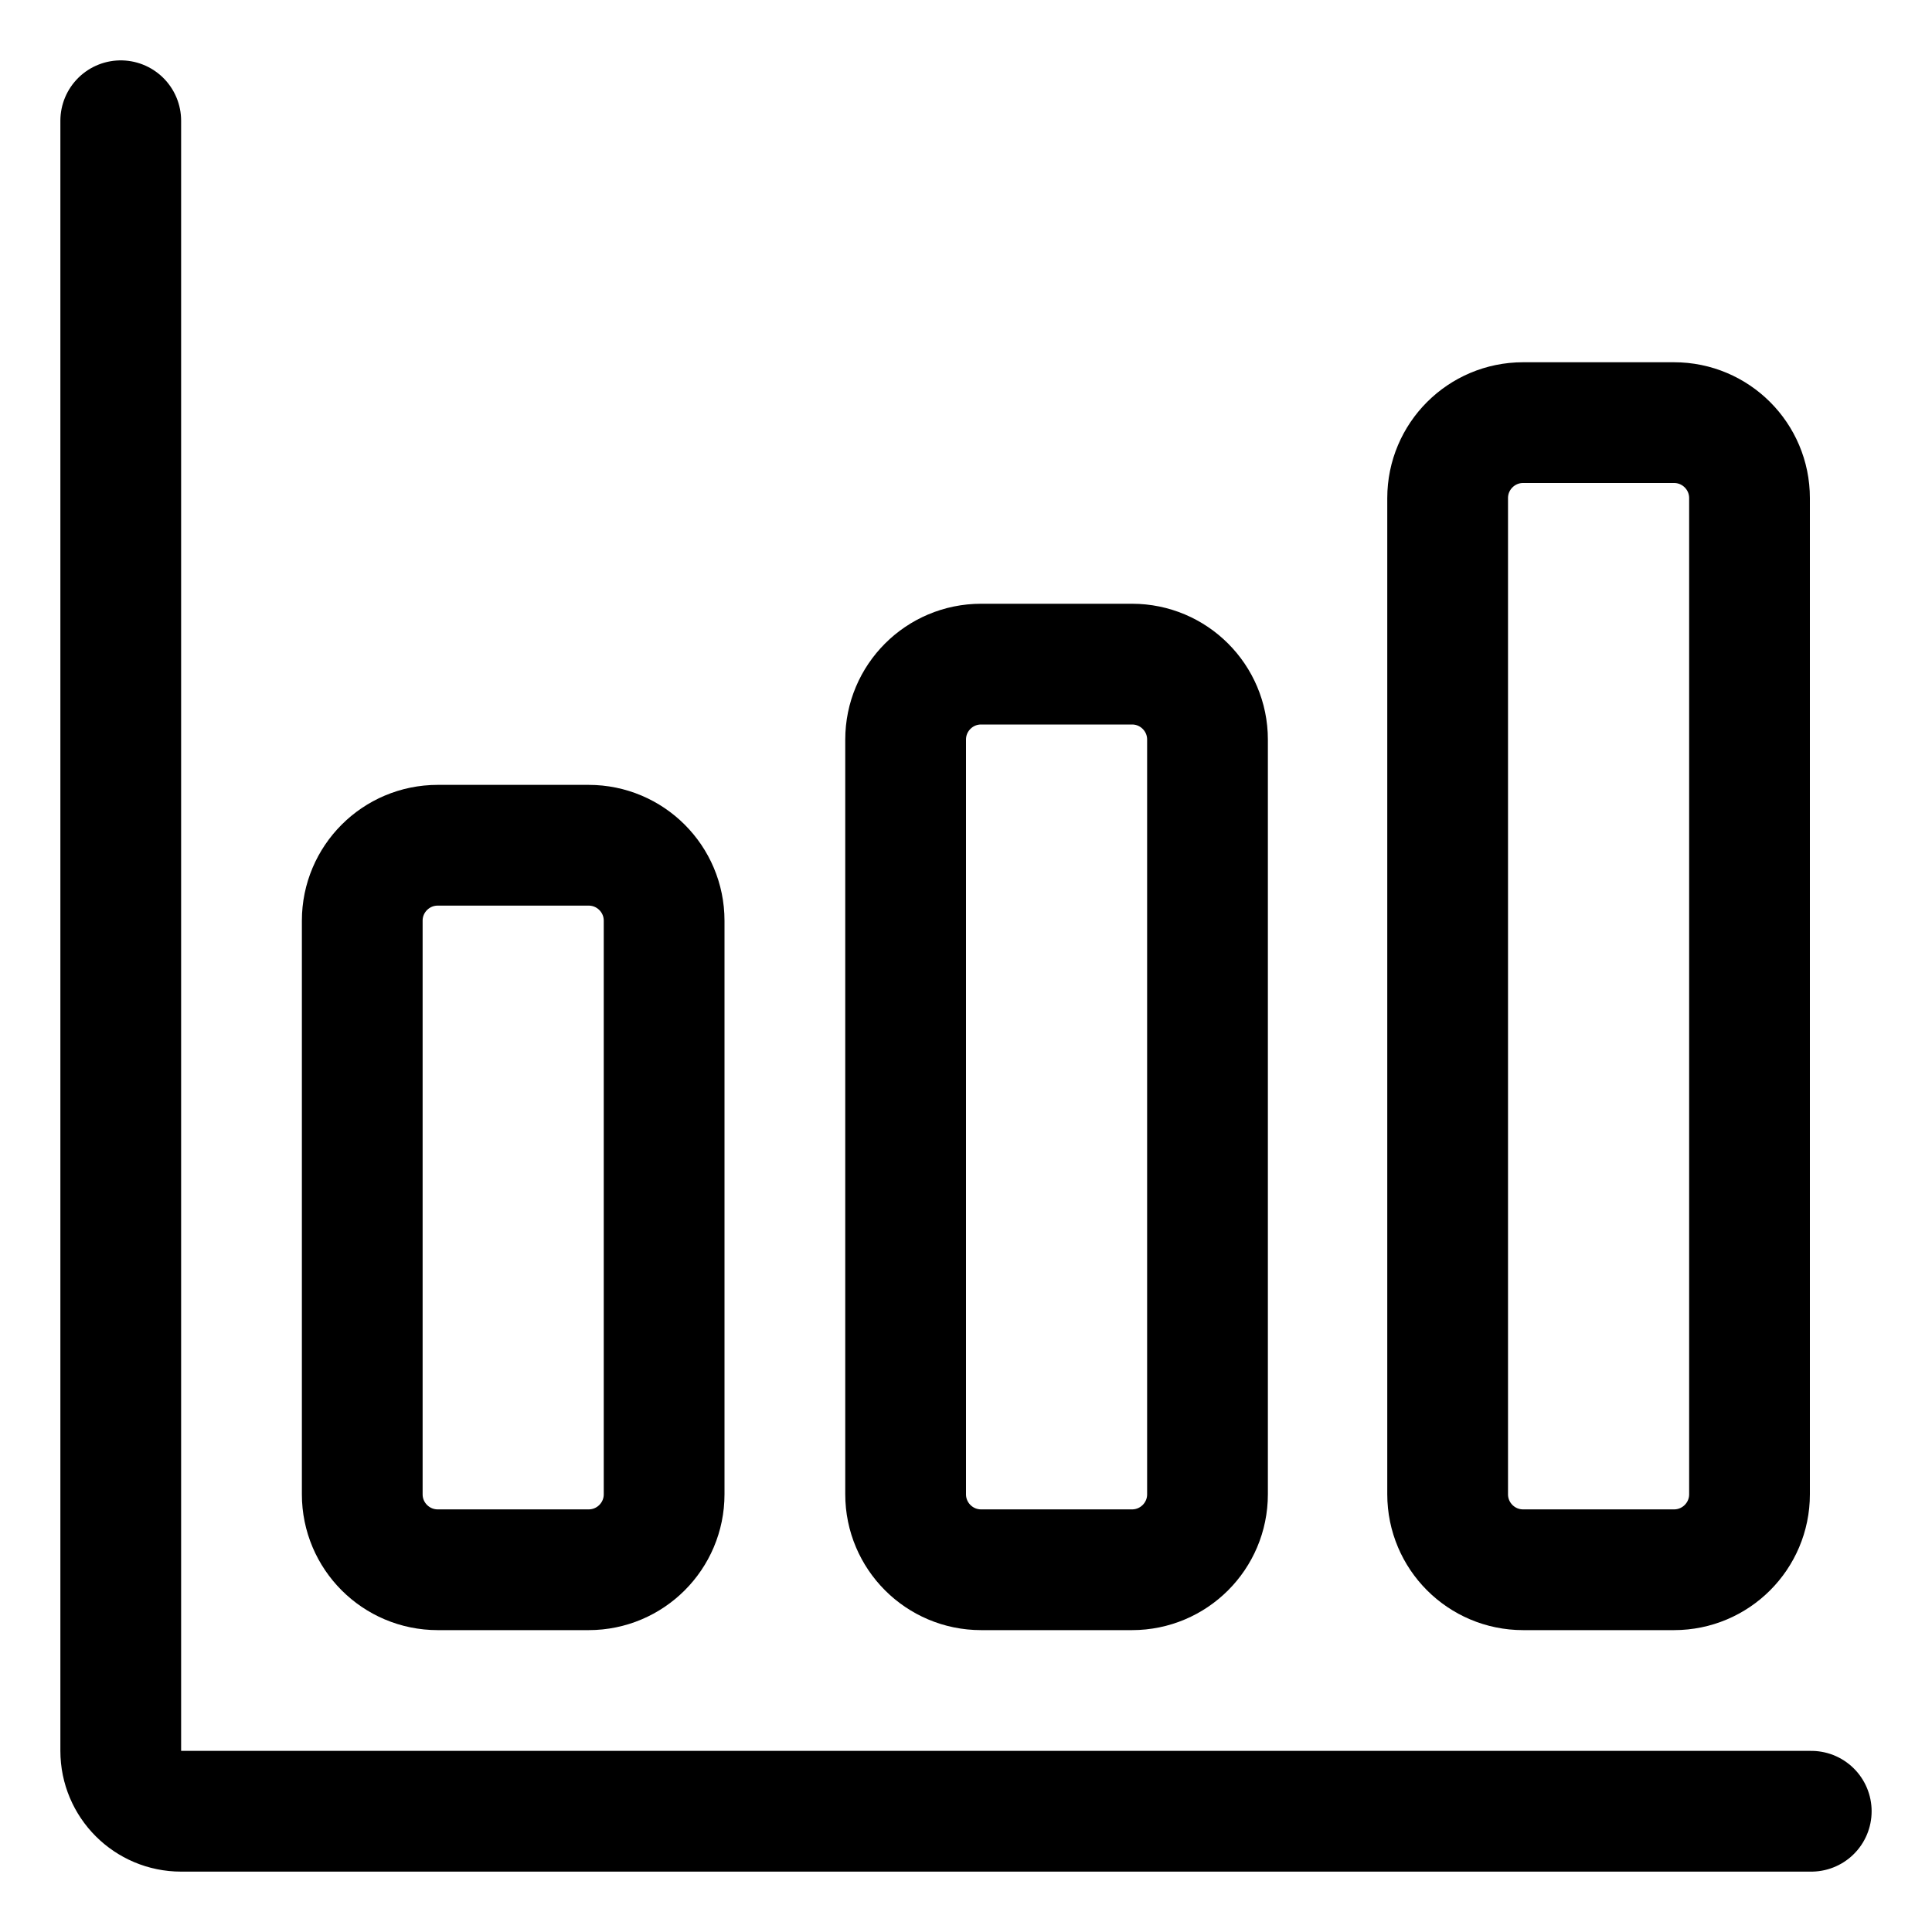
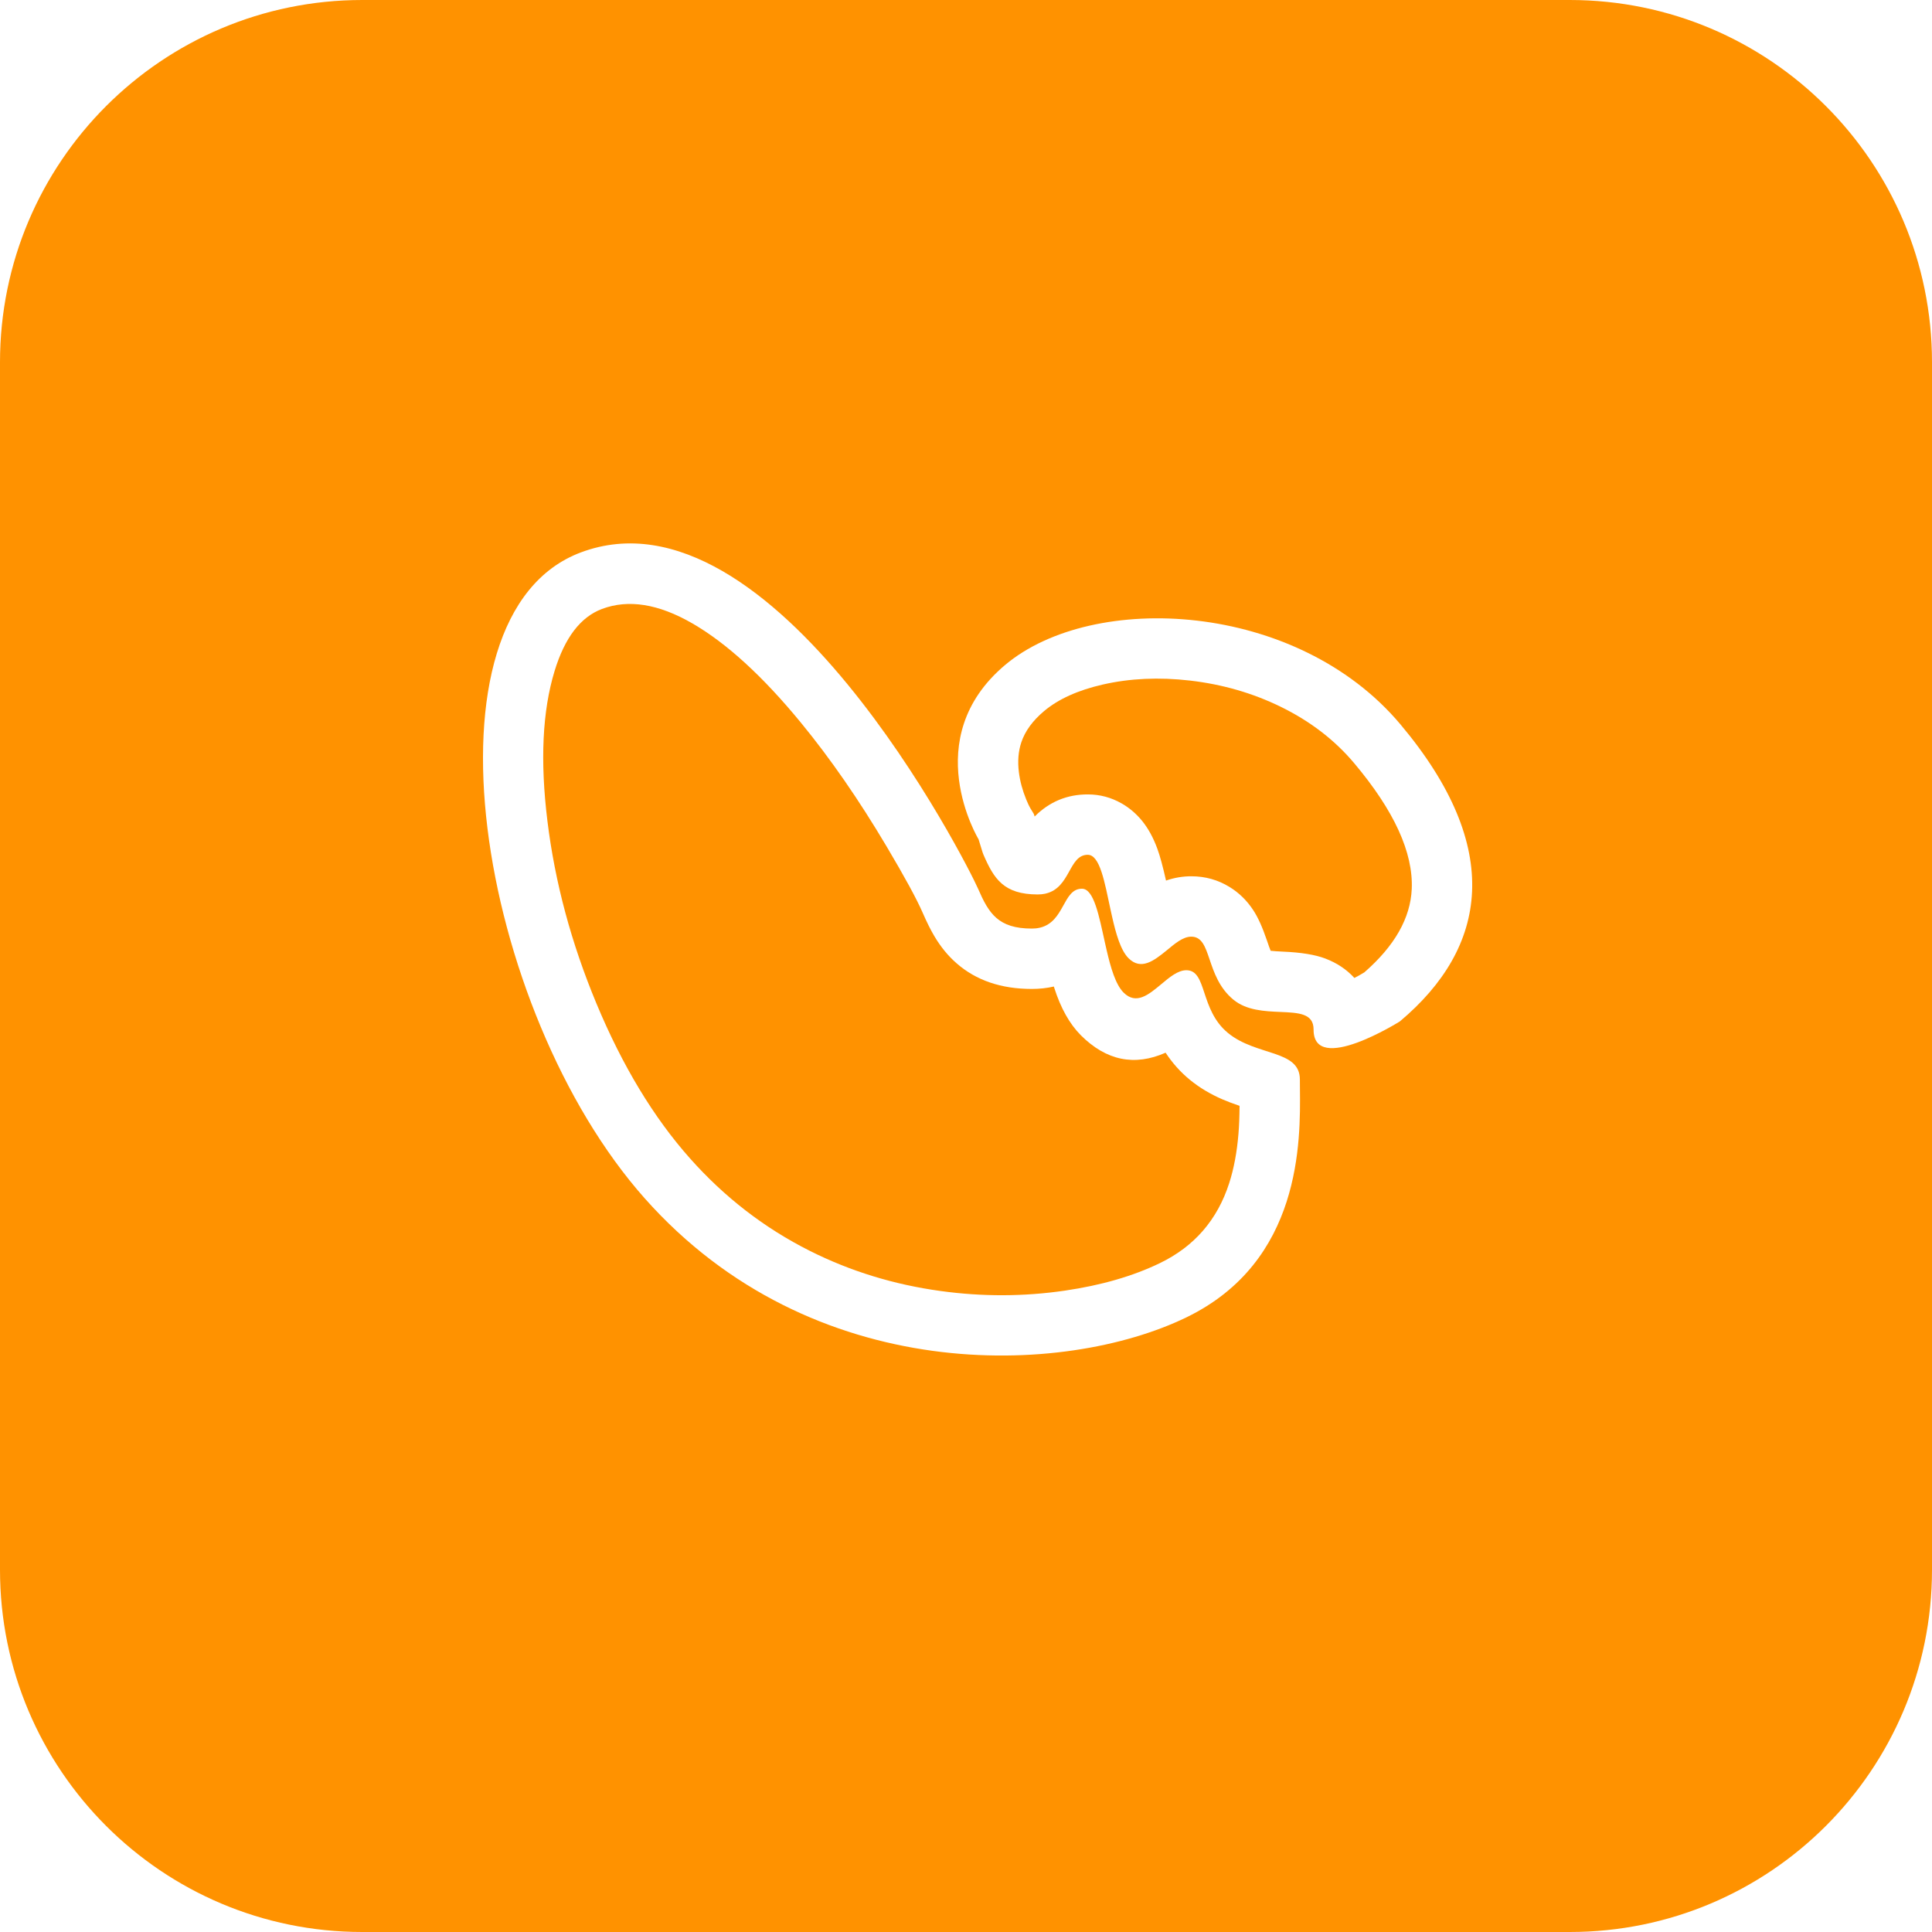
- <svg xmlns="http://www.w3.org/2000/svg" class="ionicon" viewBox="0 0 512 512">
-   <path d="M32 32v432a16 16 0 0016 16h432" fill="none" stroke="currentColor" stroke-linecap="round" stroke-linejoin="round" stroke-width="32" />
-   <rect x="96" y="224" width="80" height="192" rx="20" ry="20" fill="none" stroke="currentColor" stroke-linecap="round" stroke-linejoin="round" stroke-width="32" />
-   <rect x="240" y="176" width="80" height="240" rx="20" ry="20" fill="none" stroke="currentColor" stroke-linecap="round" stroke-linejoin="round" stroke-width="32" />
-   <rect x="383.64" y="112" width="80" height="304" rx="20" ry="20" fill="none" stroke="currentColor" stroke-linecap="round" stroke-linejoin="round" stroke-width="32" />
+ <svg xmlns="http://www.w3.org/2000/svg" width="32" height="32" viewBox="0 0 32 32" fill="none">
+   <rect x="0" y="0" width="32" height="32" rx="6" fill="#FF9200">
+ </rect>
+   <path fill-rule="evenodd" fill="rgba(255, 255, 255, 1)" d="M16.2 14.72C16.023 14.312 12.804 7.955 9.62 9.15C6.854 10.188 7.91 16.732 10.68 19.85C13.45 22.968 17.619 22.805 19.65 21.82C21.561 20.893 21.54 18.901 21.531 18.03C21.53 17.976 21.53 17.925 21.53 17.88C21.53 17.383 20.812 17.497 20.34 17.11C19.868 16.723 19.997 16.07 19.65 16.07C19.51 16.07 19.371 16.186 19.232 16.303C19.025 16.475 18.818 16.648 18.61 16.44C18.478 16.308 18.397 16.03 18.329 15.736C18.32 15.697 18.311 15.659 18.303 15.621C18.203 15.171 18.12 14.72 17.92 14.72C17.602 14.72 17.637 15.266 17.226 15.365C17.223 15.366 17.219 15.367 17.216 15.367C17.178 15.376 17.136 15.38 17.09 15.38C16.532 15.38 16.377 15.128 16.2 14.72ZM17.455 16.34Q17.282 16.38 17.09 16.38Q16.33 16.38 15.845 15.956Q15.634 15.773 15.476 15.506Q15.385 15.353 15.283 15.119Q15.136 14.78 14.685 14.02Q13.996 12.859 13.265 11.969Q12.319 10.817 11.467 10.325Q10.627 9.84 9.971 10.086Q9.438 10.286 9.186 11.113Q8.883 12.104 9.067 13.598Q9.254 15.122 9.88 16.624Q10.524 18.169 11.428 19.186Q12.286 20.152 13.413 20.718Q14.42 21.224 15.578 21.383Q16.616 21.526 17.637 21.377Q18.546 21.244 19.214 20.92Q20.066 20.507 20.359 19.598Q20.476 19.235 20.513 18.777Q20.529 18.589 20.531 18.316Q20.366 18.26 20.257 18.213Q19.943 18.078 19.706 17.883Q19.474 17.692 19.306 17.436Q18.534 17.777 17.903 17.148Q17.622 16.866 17.461 16.359Q17.458 16.35 17.455 16.34ZM20.53 17.895L20.53 17.887L20.53 17.895Z">
+ </path>
+   <path fill-rule="evenodd" fill="rgba(255, 255, 255, 1)" d="M17.309 14.803C17.313 14.802 17.317 14.801 17.321 14.8C17.733 14.703 17.7 14.157 18.017 14.158C18.219 14.159 18.296 14.612 18.393 15.062C18.401 15.102 18.41 15.141 18.419 15.18C18.484 15.469 18.562 15.74 18.691 15.87C18.899 16.079 19.114 15.912 19.322 15.743C19.46 15.629 19.593 15.514 19.732 15.514C20.08 15.515 19.958 16.168 20.428 16.557C20.646 16.737 20.947 16.75 21.207 16.761C21.51 16.774 21.758 16.785 21.757 17.052C21.754 17.818 23.187 16.917 23.187 16.917C24.641 15.695 24.917 14.045 23.195 11.997C21.474 9.95 18.103 9.791 16.649 11.013C15.196 12.234 16.208 13.901 16.208 13.901C16.248 14.024 16.27 14.111 16.287 14.151C16.463 14.56 16.627 14.813 17.185 14.815C17.23 14.815 17.272 14.811 17.309 14.803ZM22.597 16.106Q23.351 15.449 23.383 14.724Q23.422 13.82 22.43 12.641Q21.946 12.065 21.212 11.706Q20.514 11.365 19.707 11.272Q18.941 11.184 18.266 11.338Q17.649 11.479 17.293 11.778Q17.009 12.017 16.916 12.296Q16.842 12.518 16.876 12.79Q16.904 13.014 16.997 13.241Q17.04 13.344 17.063 13.382L17.123 13.481L17.137 13.524Q17.504 13.156 18.021 13.158Q18.316 13.159 18.574 13.305Q18.765 13.413 18.911 13.589Q19.068 13.78 19.169 14.057Q19.234 14.233 19.313 14.585Q19.521 14.513 19.736 14.514Q20.079 14.515 20.365 14.691Q20.599 14.834 20.757 15.074Q20.873 15.249 20.983 15.573Q21.024 15.696 21.046 15.748Q21.116 15.756 21.25 15.762Q21.7 15.781 21.95 15.876Q22.238 15.985 22.433 16.198Q22.514 16.156 22.597 16.106Z">
+ </path>
</svg>
